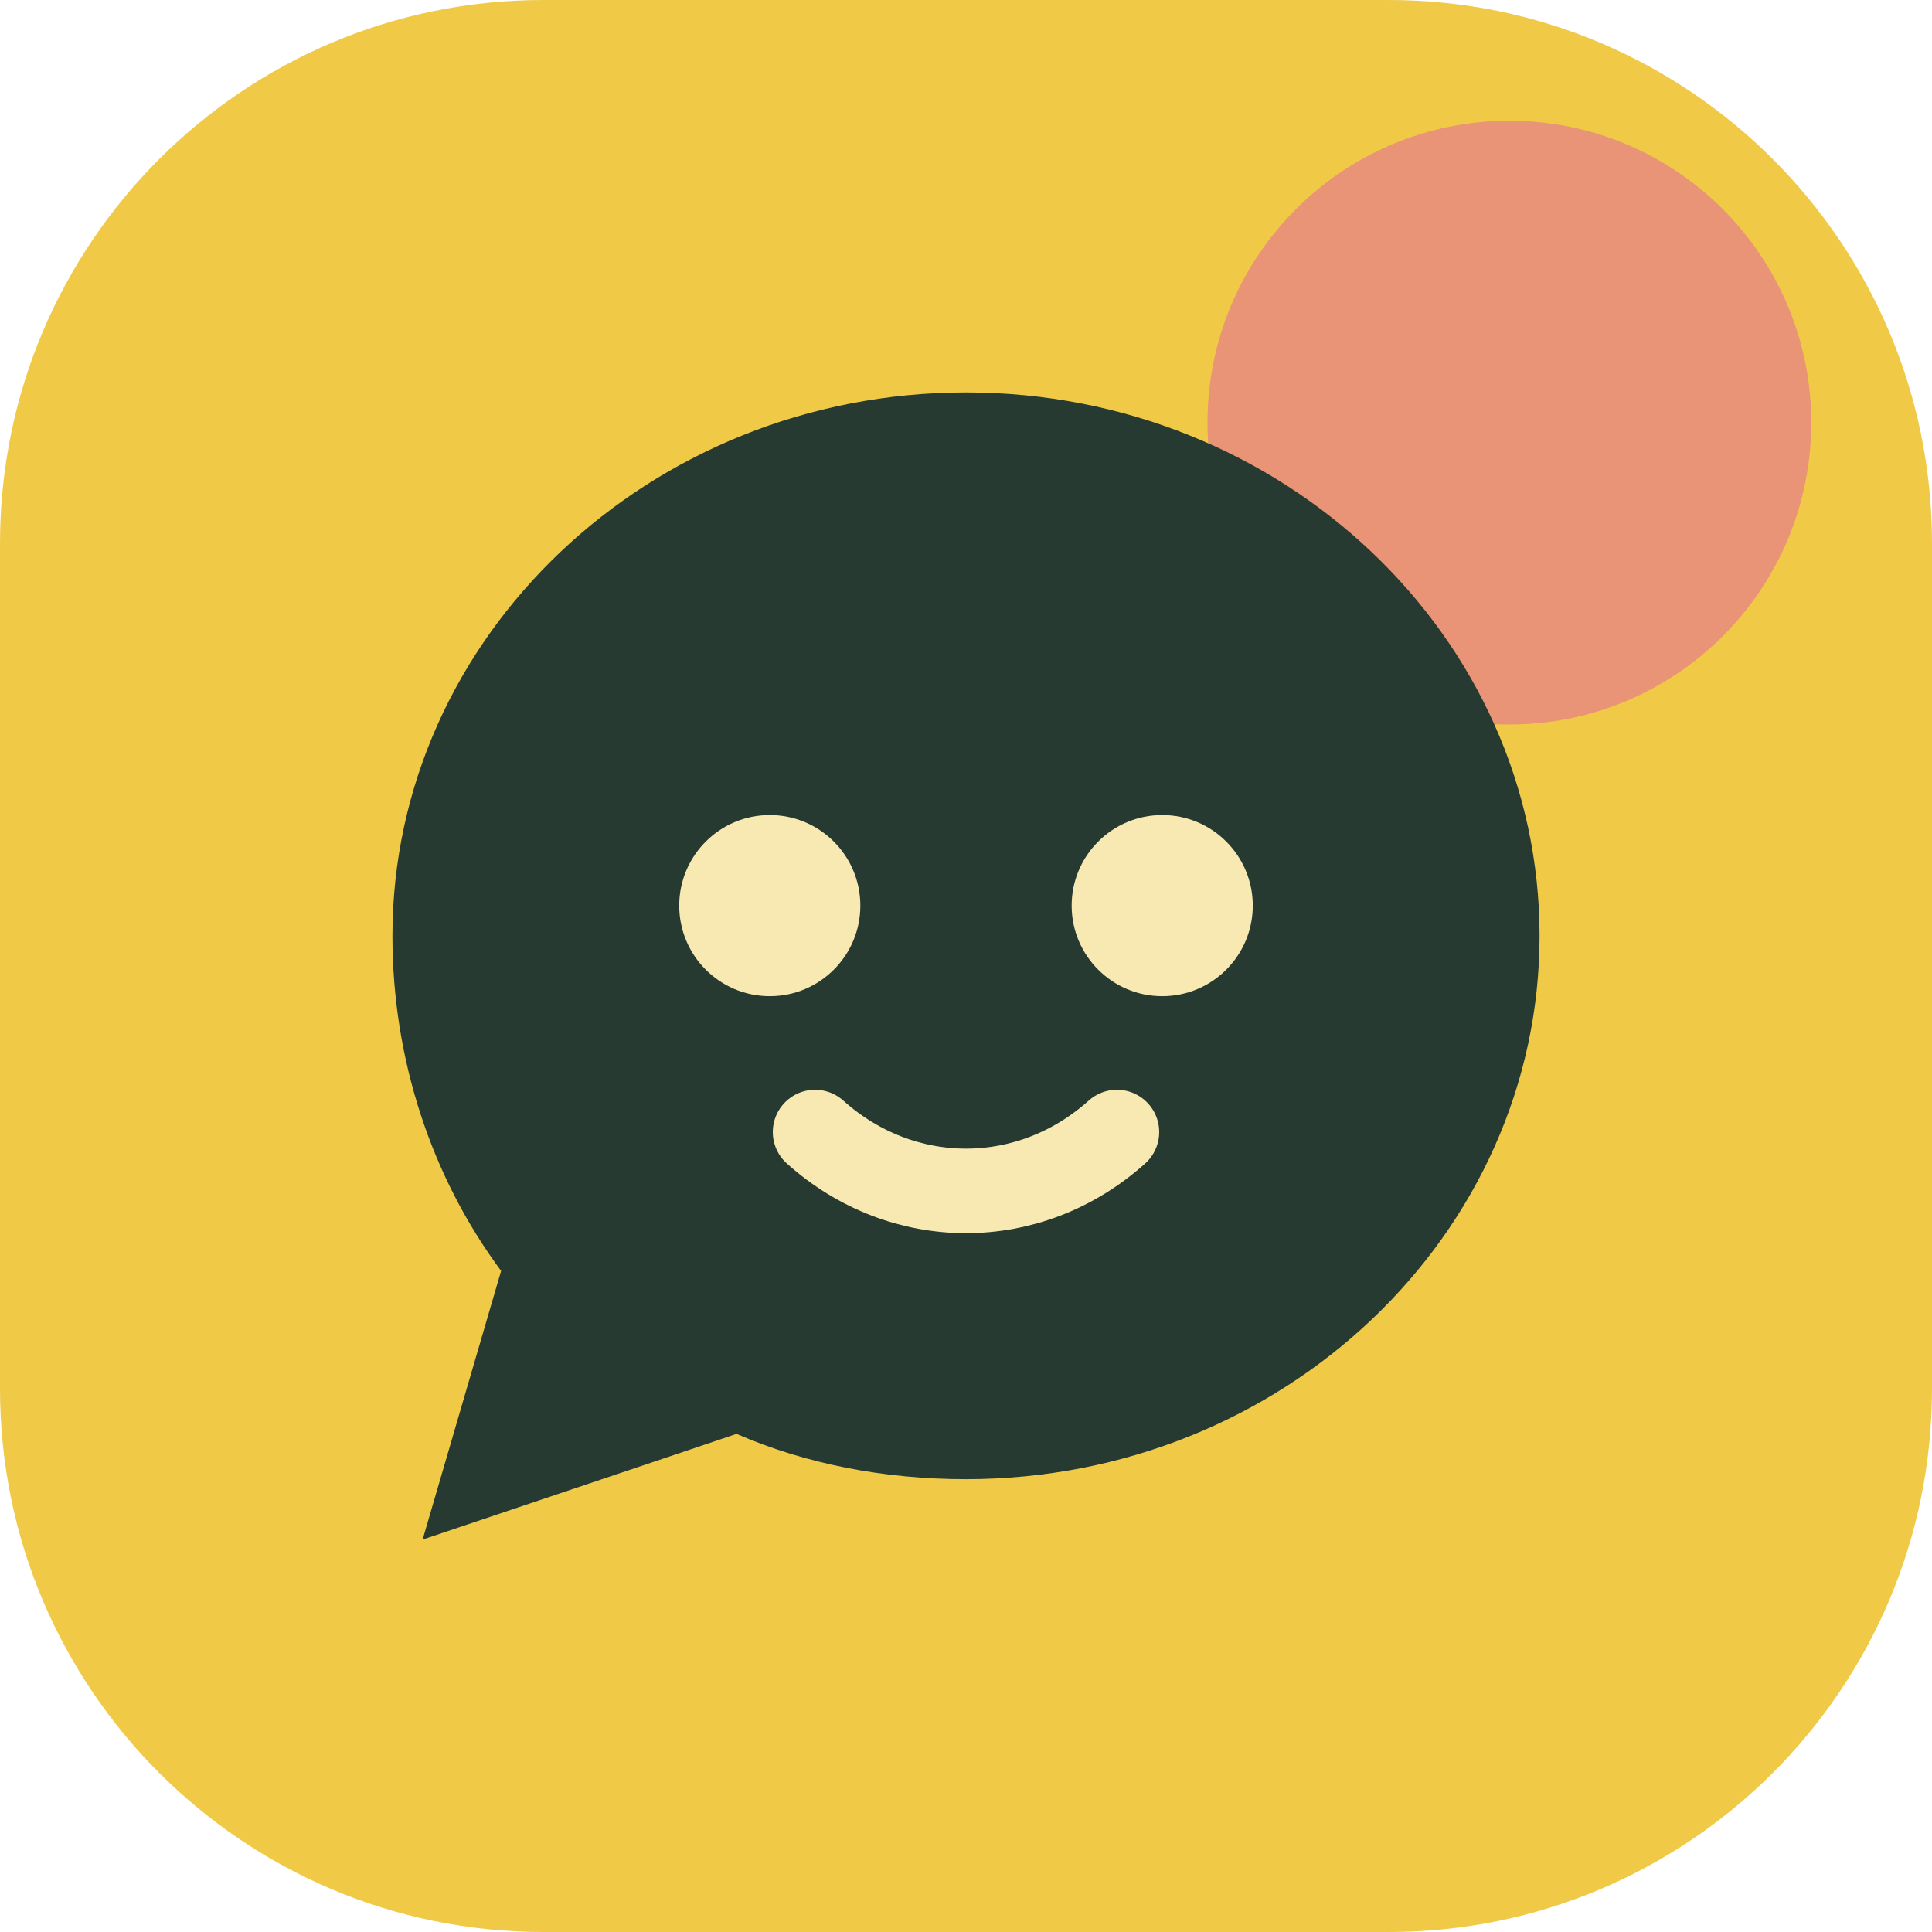
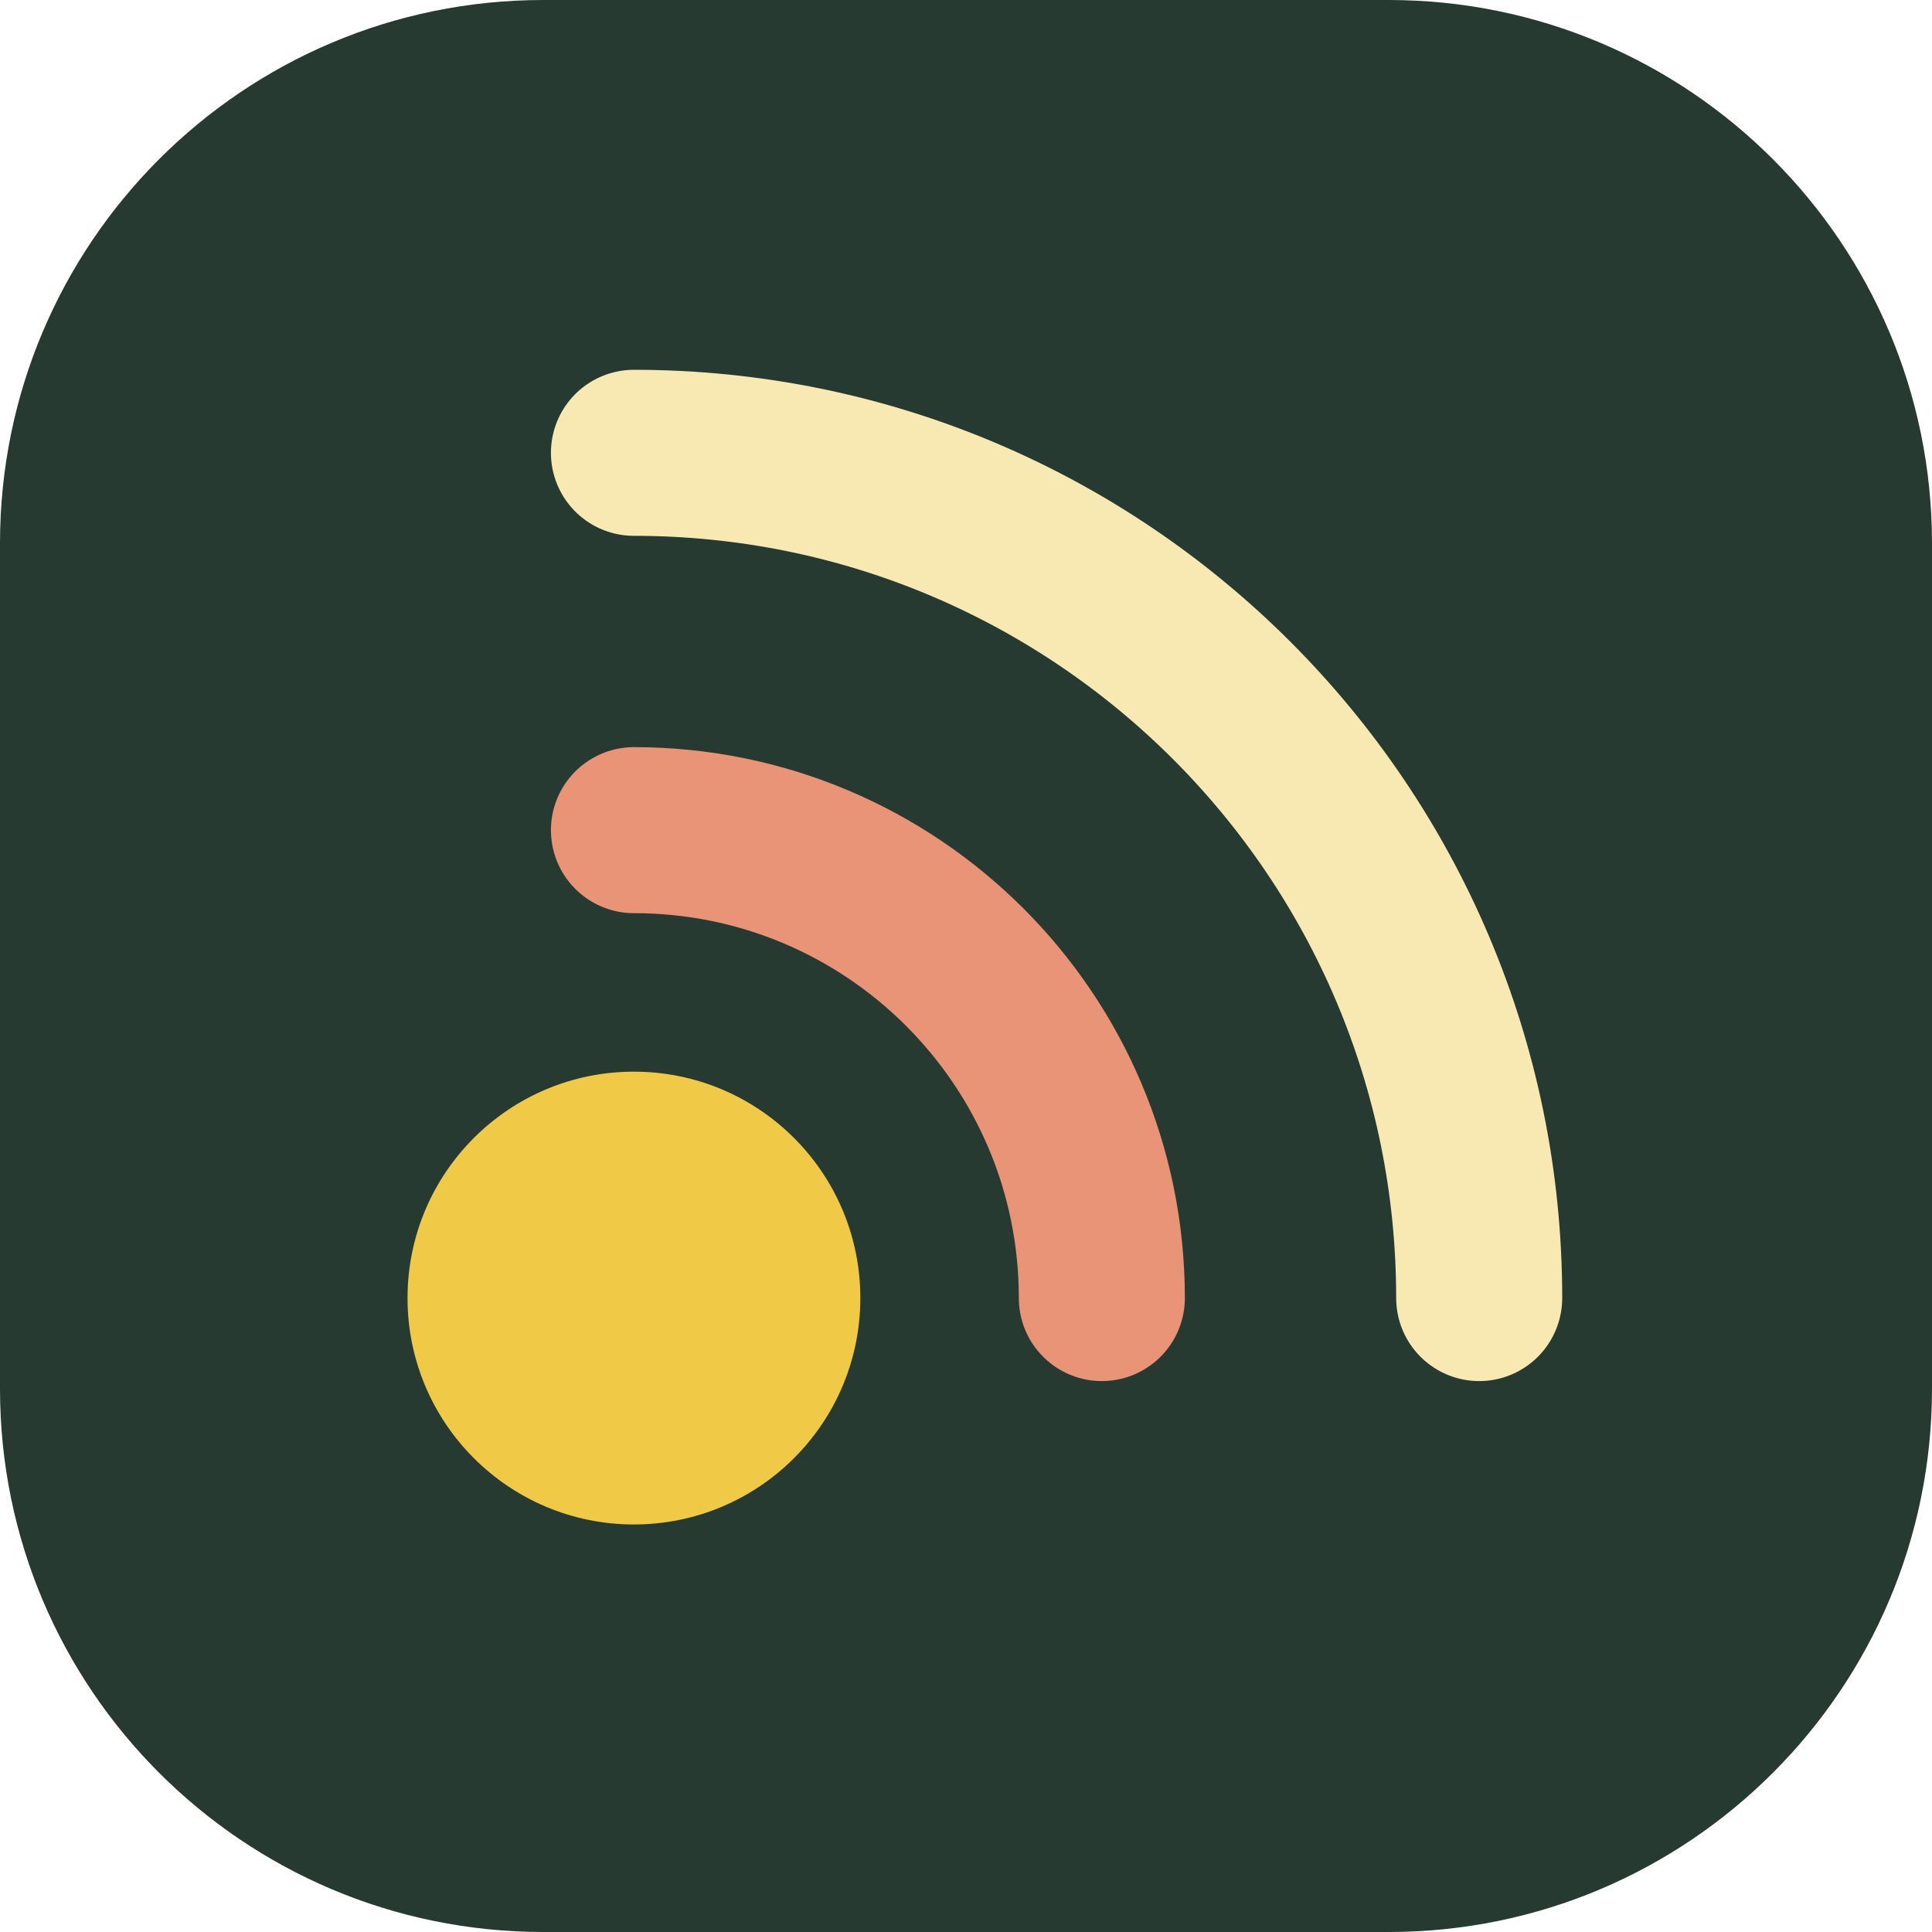
<svg xmlns="http://www.w3.org/2000/svg" viewBox="0 0 64 64">
-   <rect width="64" height="64" rx="18" fill="#f0c947" />
-   <circle cx="50" cy="14" r="10" fill="#e99377" />
-   <path d="M13 31c0-9.9 8.5-18 19-18s19 8.1 19 18-8.5 18-19 18c-2.7 0-5.3-.5-7.6-1.5L14 51l2.6-8.9C14.3 39 13 35.1 13 31z" fill="#263a31" />
-   <circle cx="25.5" cy="30" r="3" fill="#f8e9b3" />
-   <circle cx="38.5" cy="30" r="3" fill="#f8e9b3" />
-   <path d="M27 37.5c2.9 2.6 7.1 2.6 10 0" stroke="#f8e9b3" stroke-width="2.8" stroke-linecap="round" fill="none" />
+   <rect width="64" height="64" rx="18" fill="#263a31" />
+   <circle cx="21" cy="43" r="7.5" fill="#f0c947" />
+   <path d="M21 27.5A15.5 15.5 0 0 1 36.5 43" fill="none" stroke="#e99377" stroke-width="5.5" stroke-linecap="round" />
+   <path d="M21 15a28 28 0 0 1 28 28" fill="none" stroke="#f8e9b3" stroke-width="5.5" stroke-linecap="round" />
</svg>
